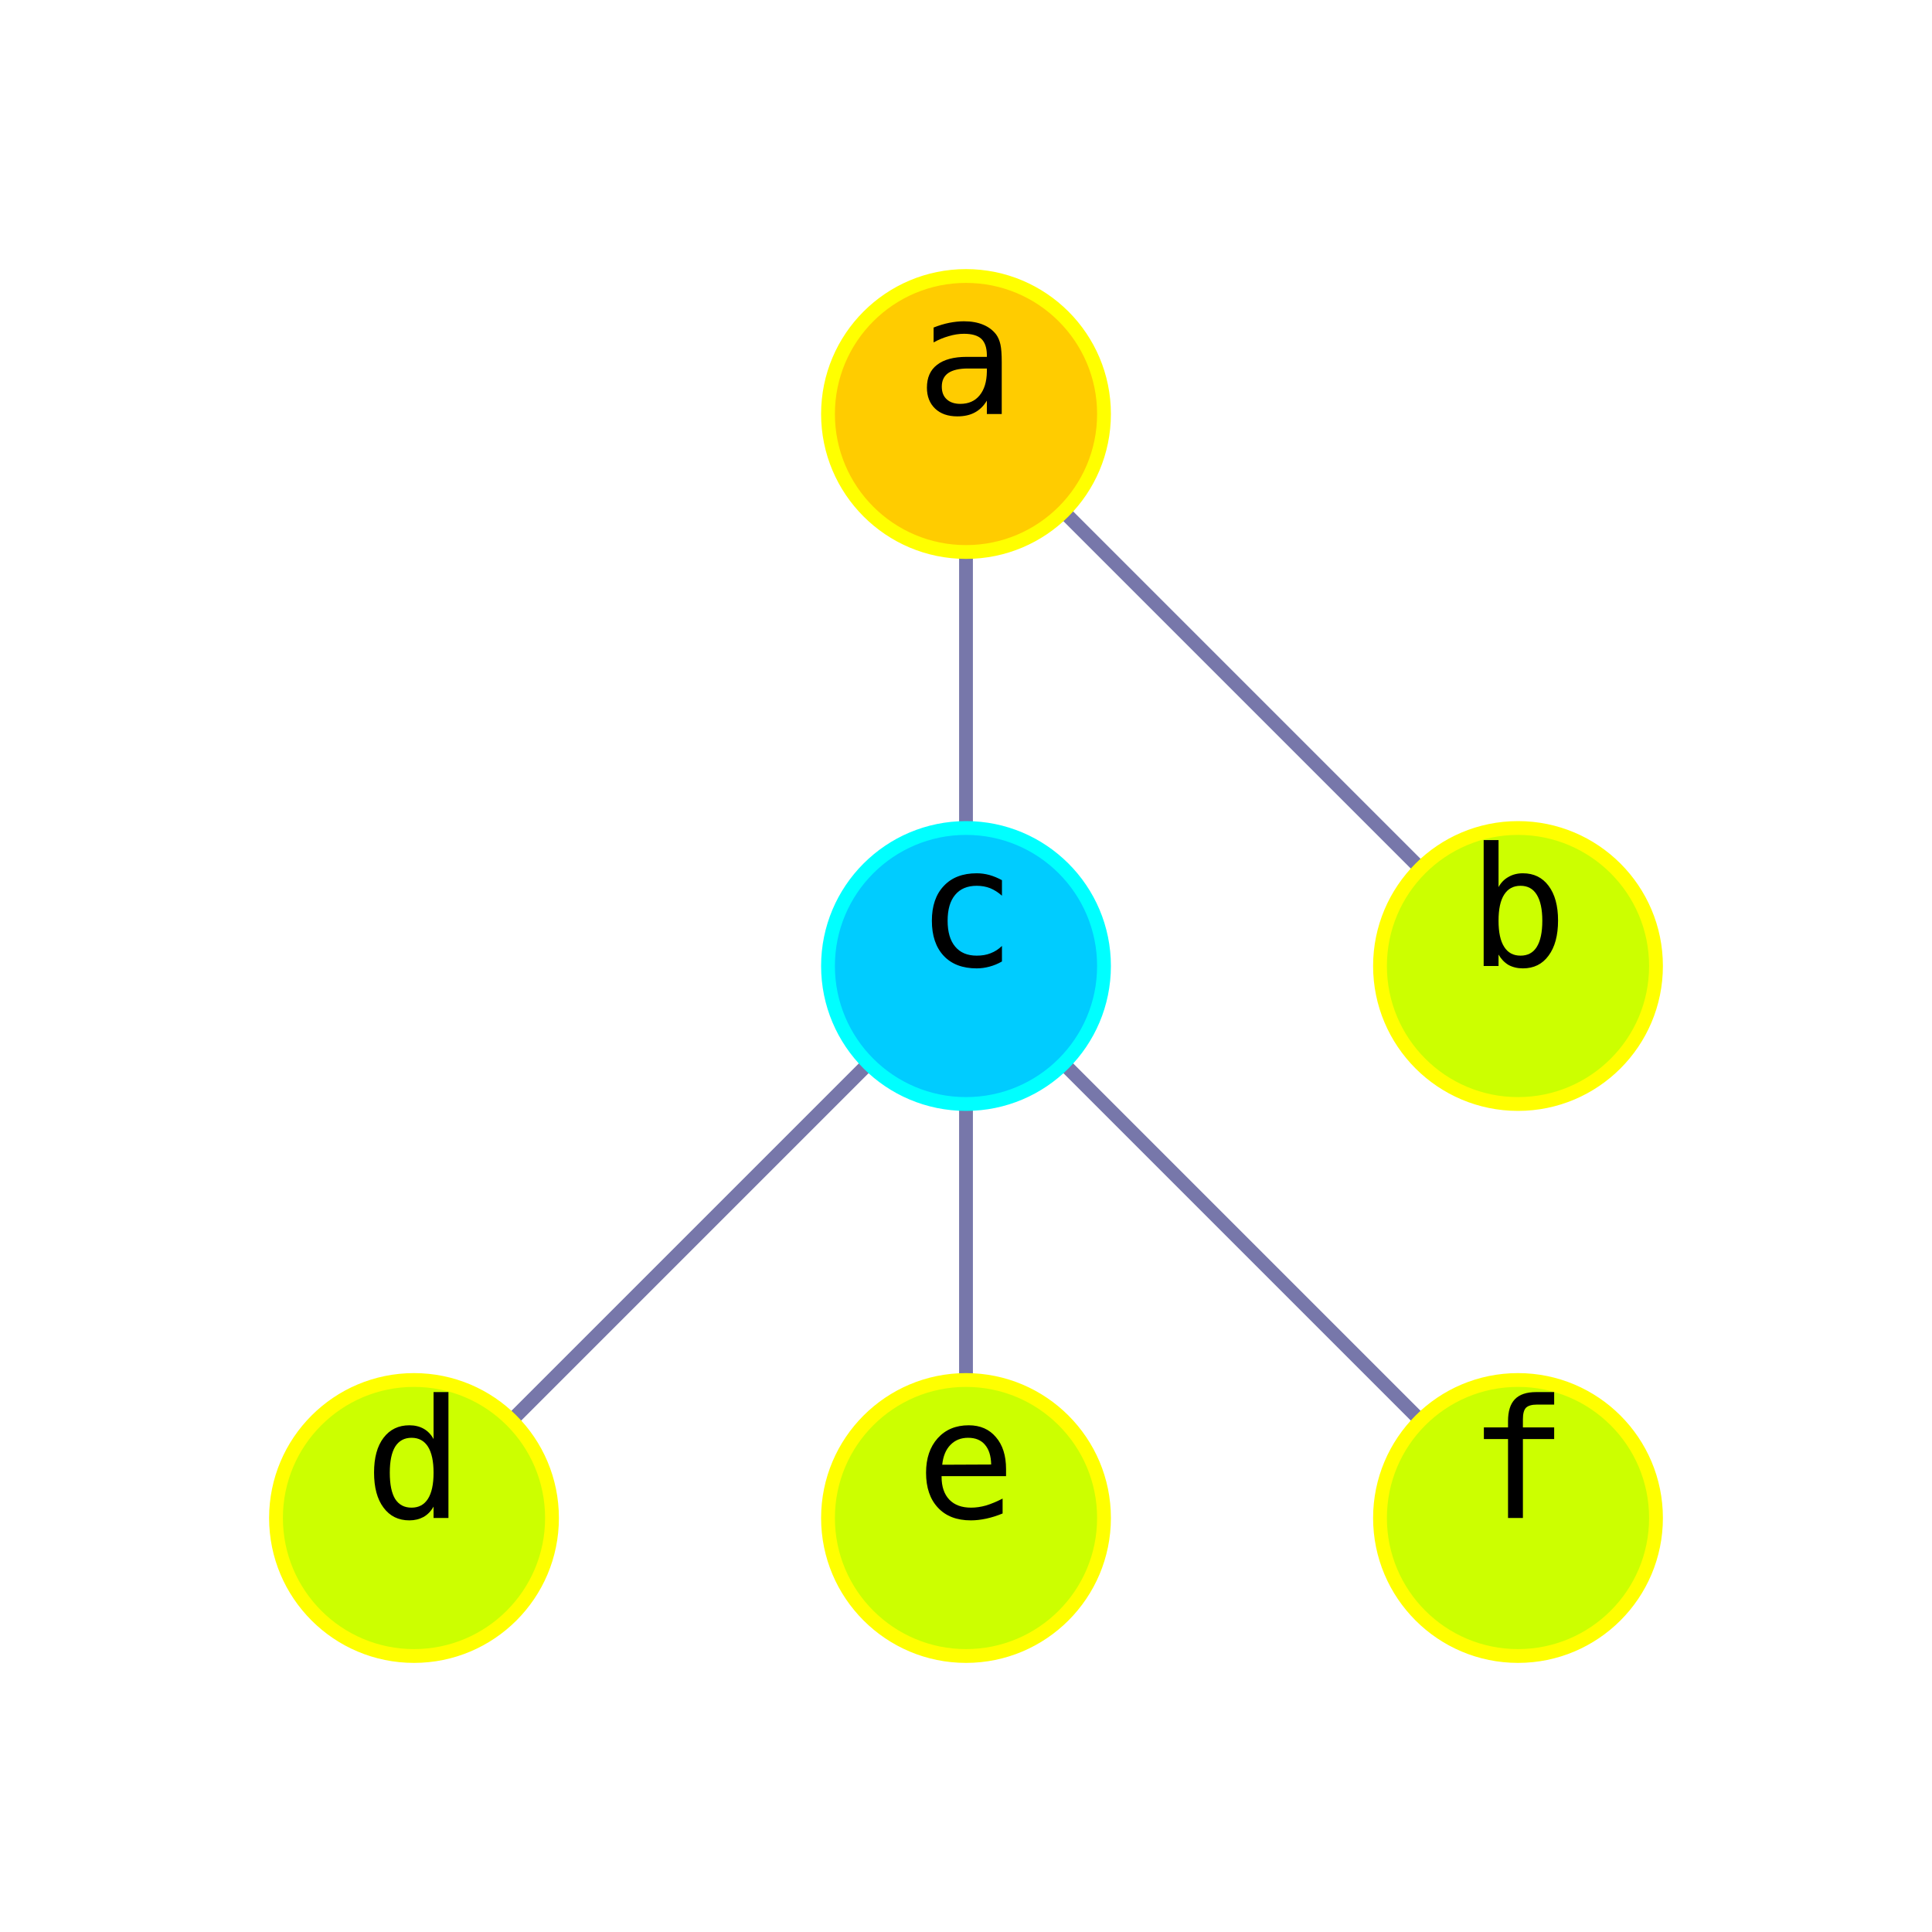
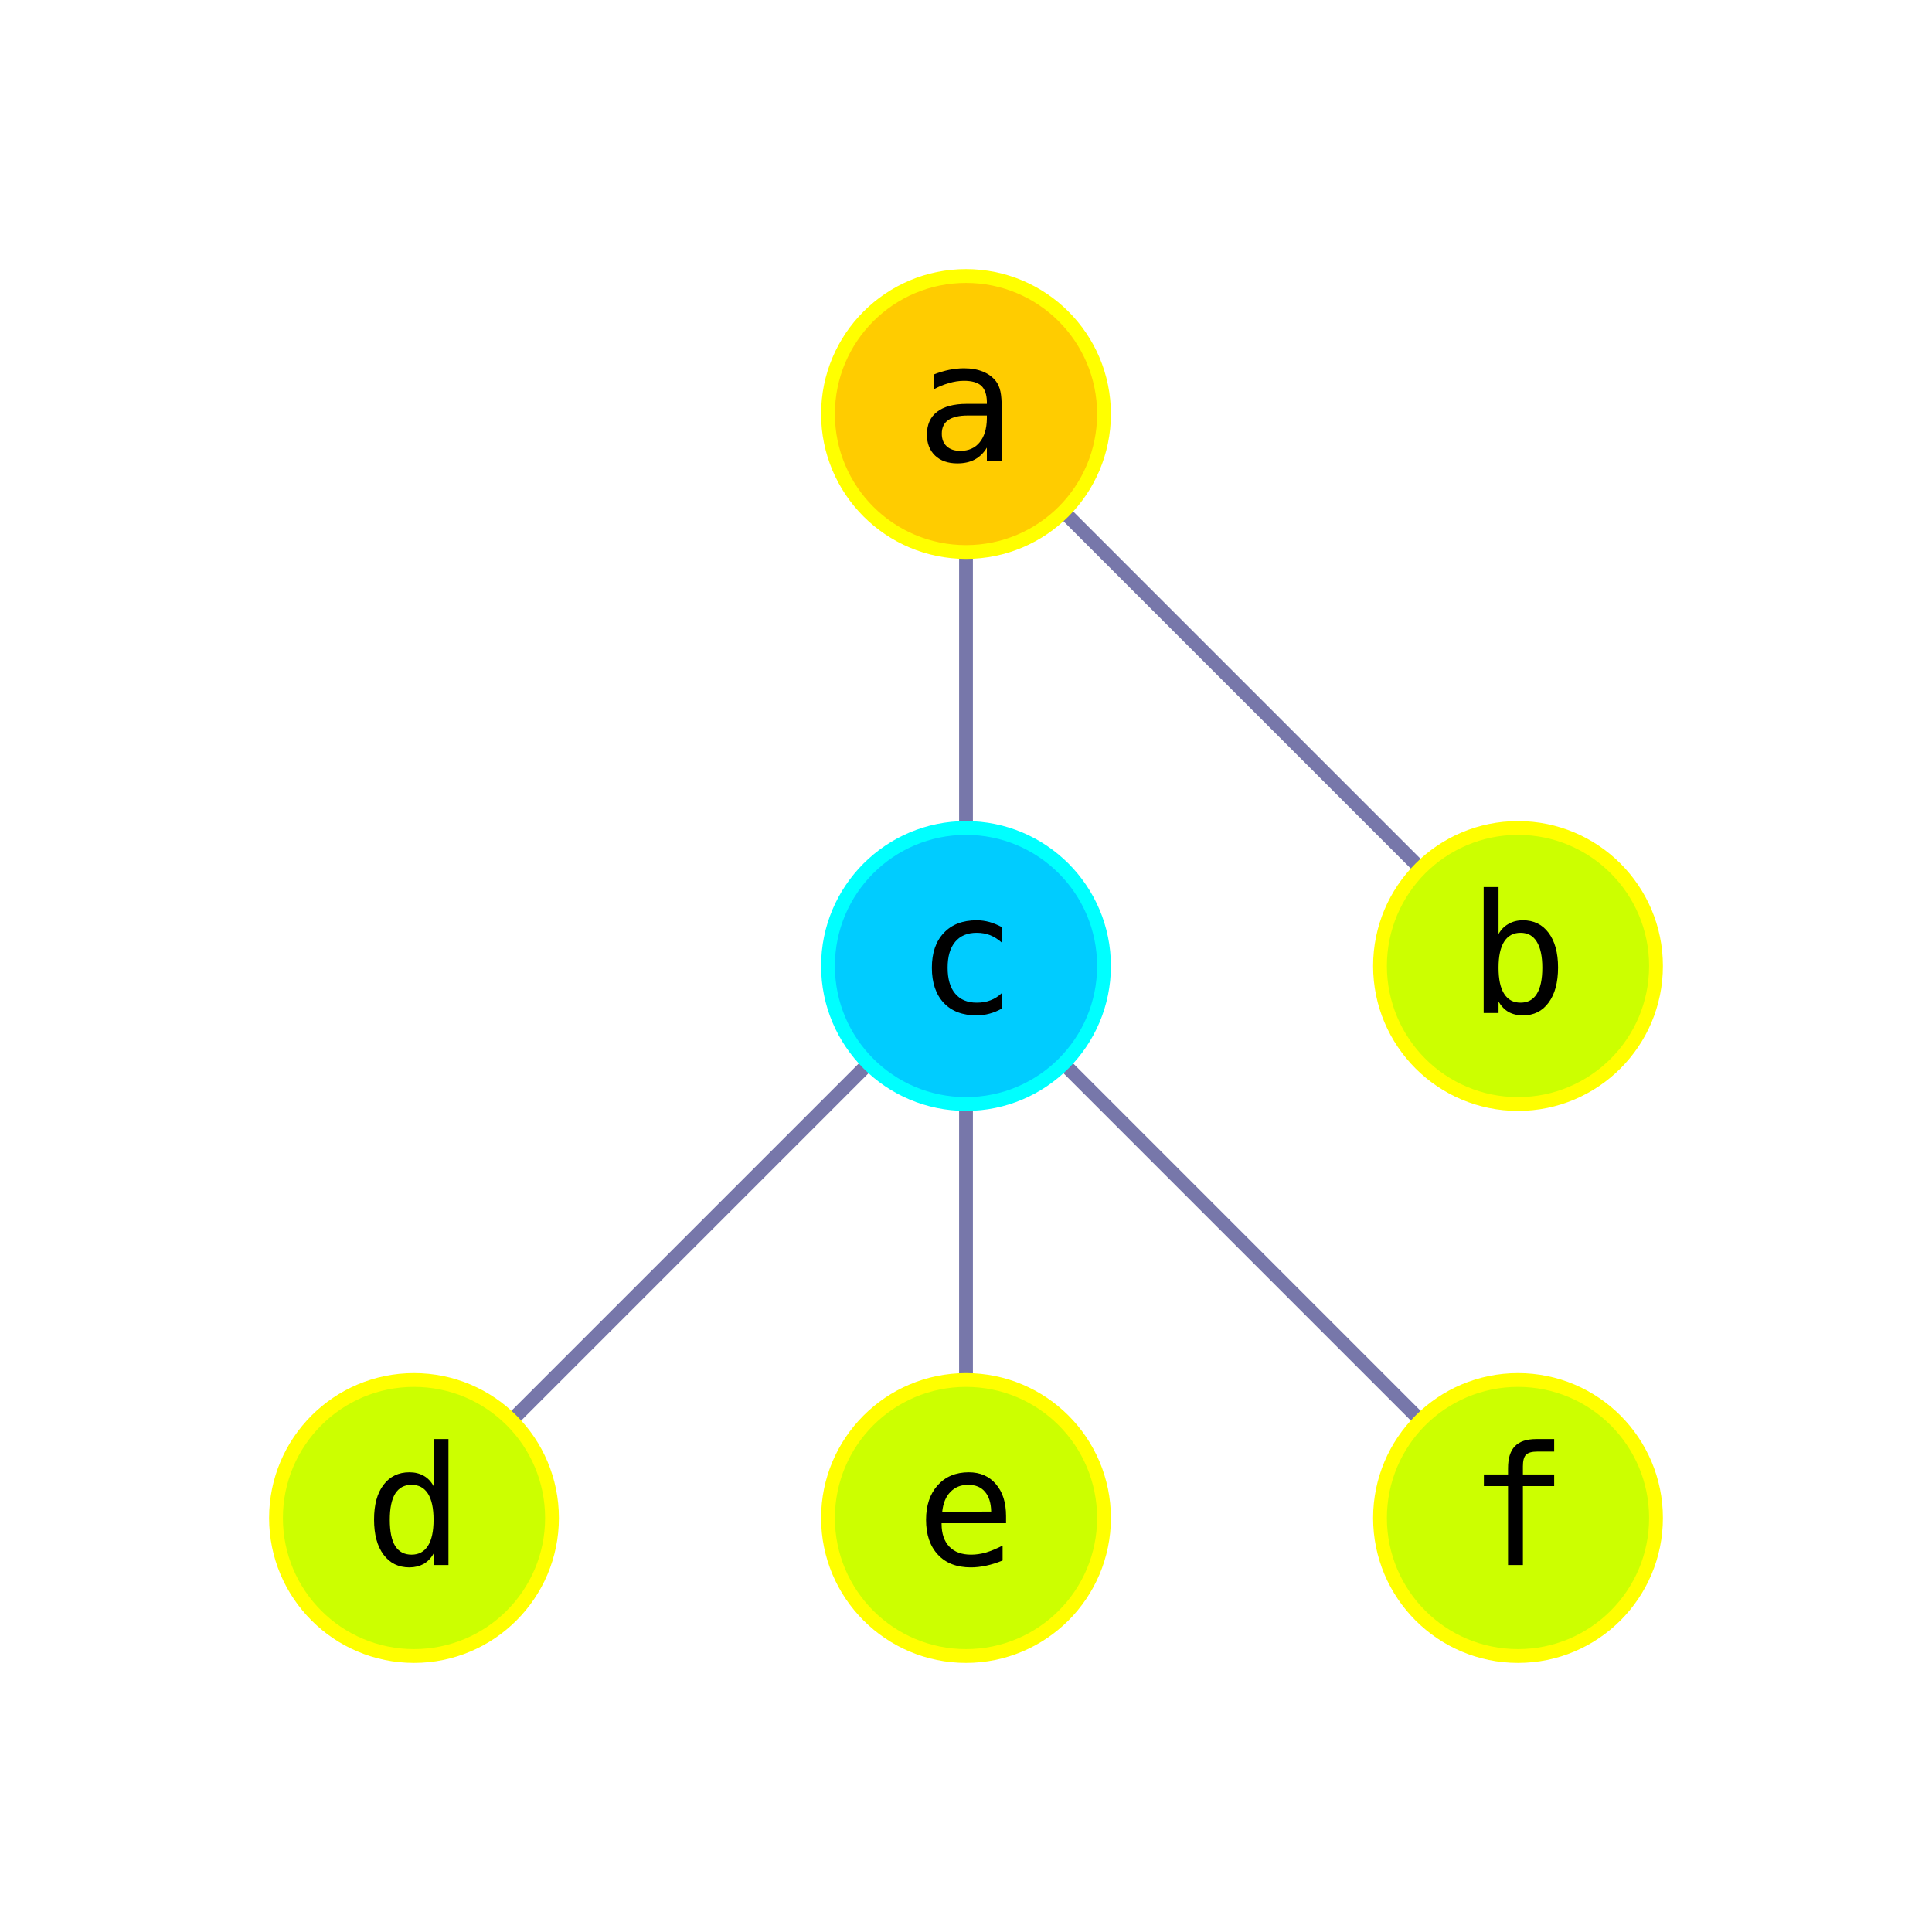
<svg xmlns="http://www.w3.org/2000/svg" viewBox="0 0 140 140" shape-rendering="geometricPrecision" text-rendering="geometricPrecision">
  <path d="M 110 70 L 70 30 L 70 70 L 30 110" stroke="#7777AA" fill="none" />
  <path d="M 70 70 L 70 110" stroke="#7777AA" fill="none" />
  <path d="M 70 70 L 110 110" stroke="#7777AA" fill="none" />
  <ellipse cx="70" cy="30" rx="10" ry="10" fill="#FFCC00" stroke="#FFFF00" stroke-width="1" />
  <ellipse cx="30" cy="110" rx="10" ry="10" fill="#CCFF00" stroke="#FFFF00" stroke-width="1" />
  <ellipse cx="70" cy="70" rx="10" ry="10" fill="#00CCFF" stroke="#00FFFF" stroke-width="1" />
  <ellipse cx="70" cy="110" rx="10" ry="10" fill="#CCFF00" stroke="#FFFF00" stroke-width="1" />
  <ellipse cx="110" cy="70" rx="10" ry="10" fill="#CCFF00" stroke="#FFFF00" stroke-width="1" />
  <ellipse cx="110" cy="110" rx="10" ry="10" fill="#CCFF00" stroke="#FFFF00" stroke-width="1" />
-   <text x="70" y="30" alignment-baseline="middle" text-anchor="middle" font-family="Consolas">a</text>
-   <text x="30" y="110" alignment-baseline="middle" text-anchor="middle" font-family="Consolas">d</text>
-   <text x="70" y="70" alignment-baseline="middle" text-anchor="middle" font-family="Consolas">c</text>
-   <text x="110" y="70" alignment-baseline="middle" text-anchor="middle" font-family="Consolas">b</text>
-   <text x="70" y="110" alignment-baseline="middle" text-anchor="middle" font-family="Consolas">e</text>
-   <text x="110" y="110" alignment-baseline="middle" text-anchor="middle" font-family="Consolas">f</text>
+   <text x="70" y="30" dominant-baseline="middle" text-anchor="middle" font-family="Consolas">a</text>
+   <text x="30" y="110" dominant-baseline="middle" text-anchor="middle" font-family="Consolas">d</text>
+   <text x="70" y="70" dominant-baseline="middle" text-anchor="middle" font-family="Consolas">c</text>
+   <text x="110" y="70" dominant-baseline="middle" text-anchor="middle" font-family="Consolas">b</text>
+   <text x="70" y="110" dominant-baseline="middle" text-anchor="middle" font-family="Consolas">e</text>
+   <text x="110" y="110" dominant-baseline="middle" text-anchor="middle" font-family="Consolas">f</text>
</svg>
